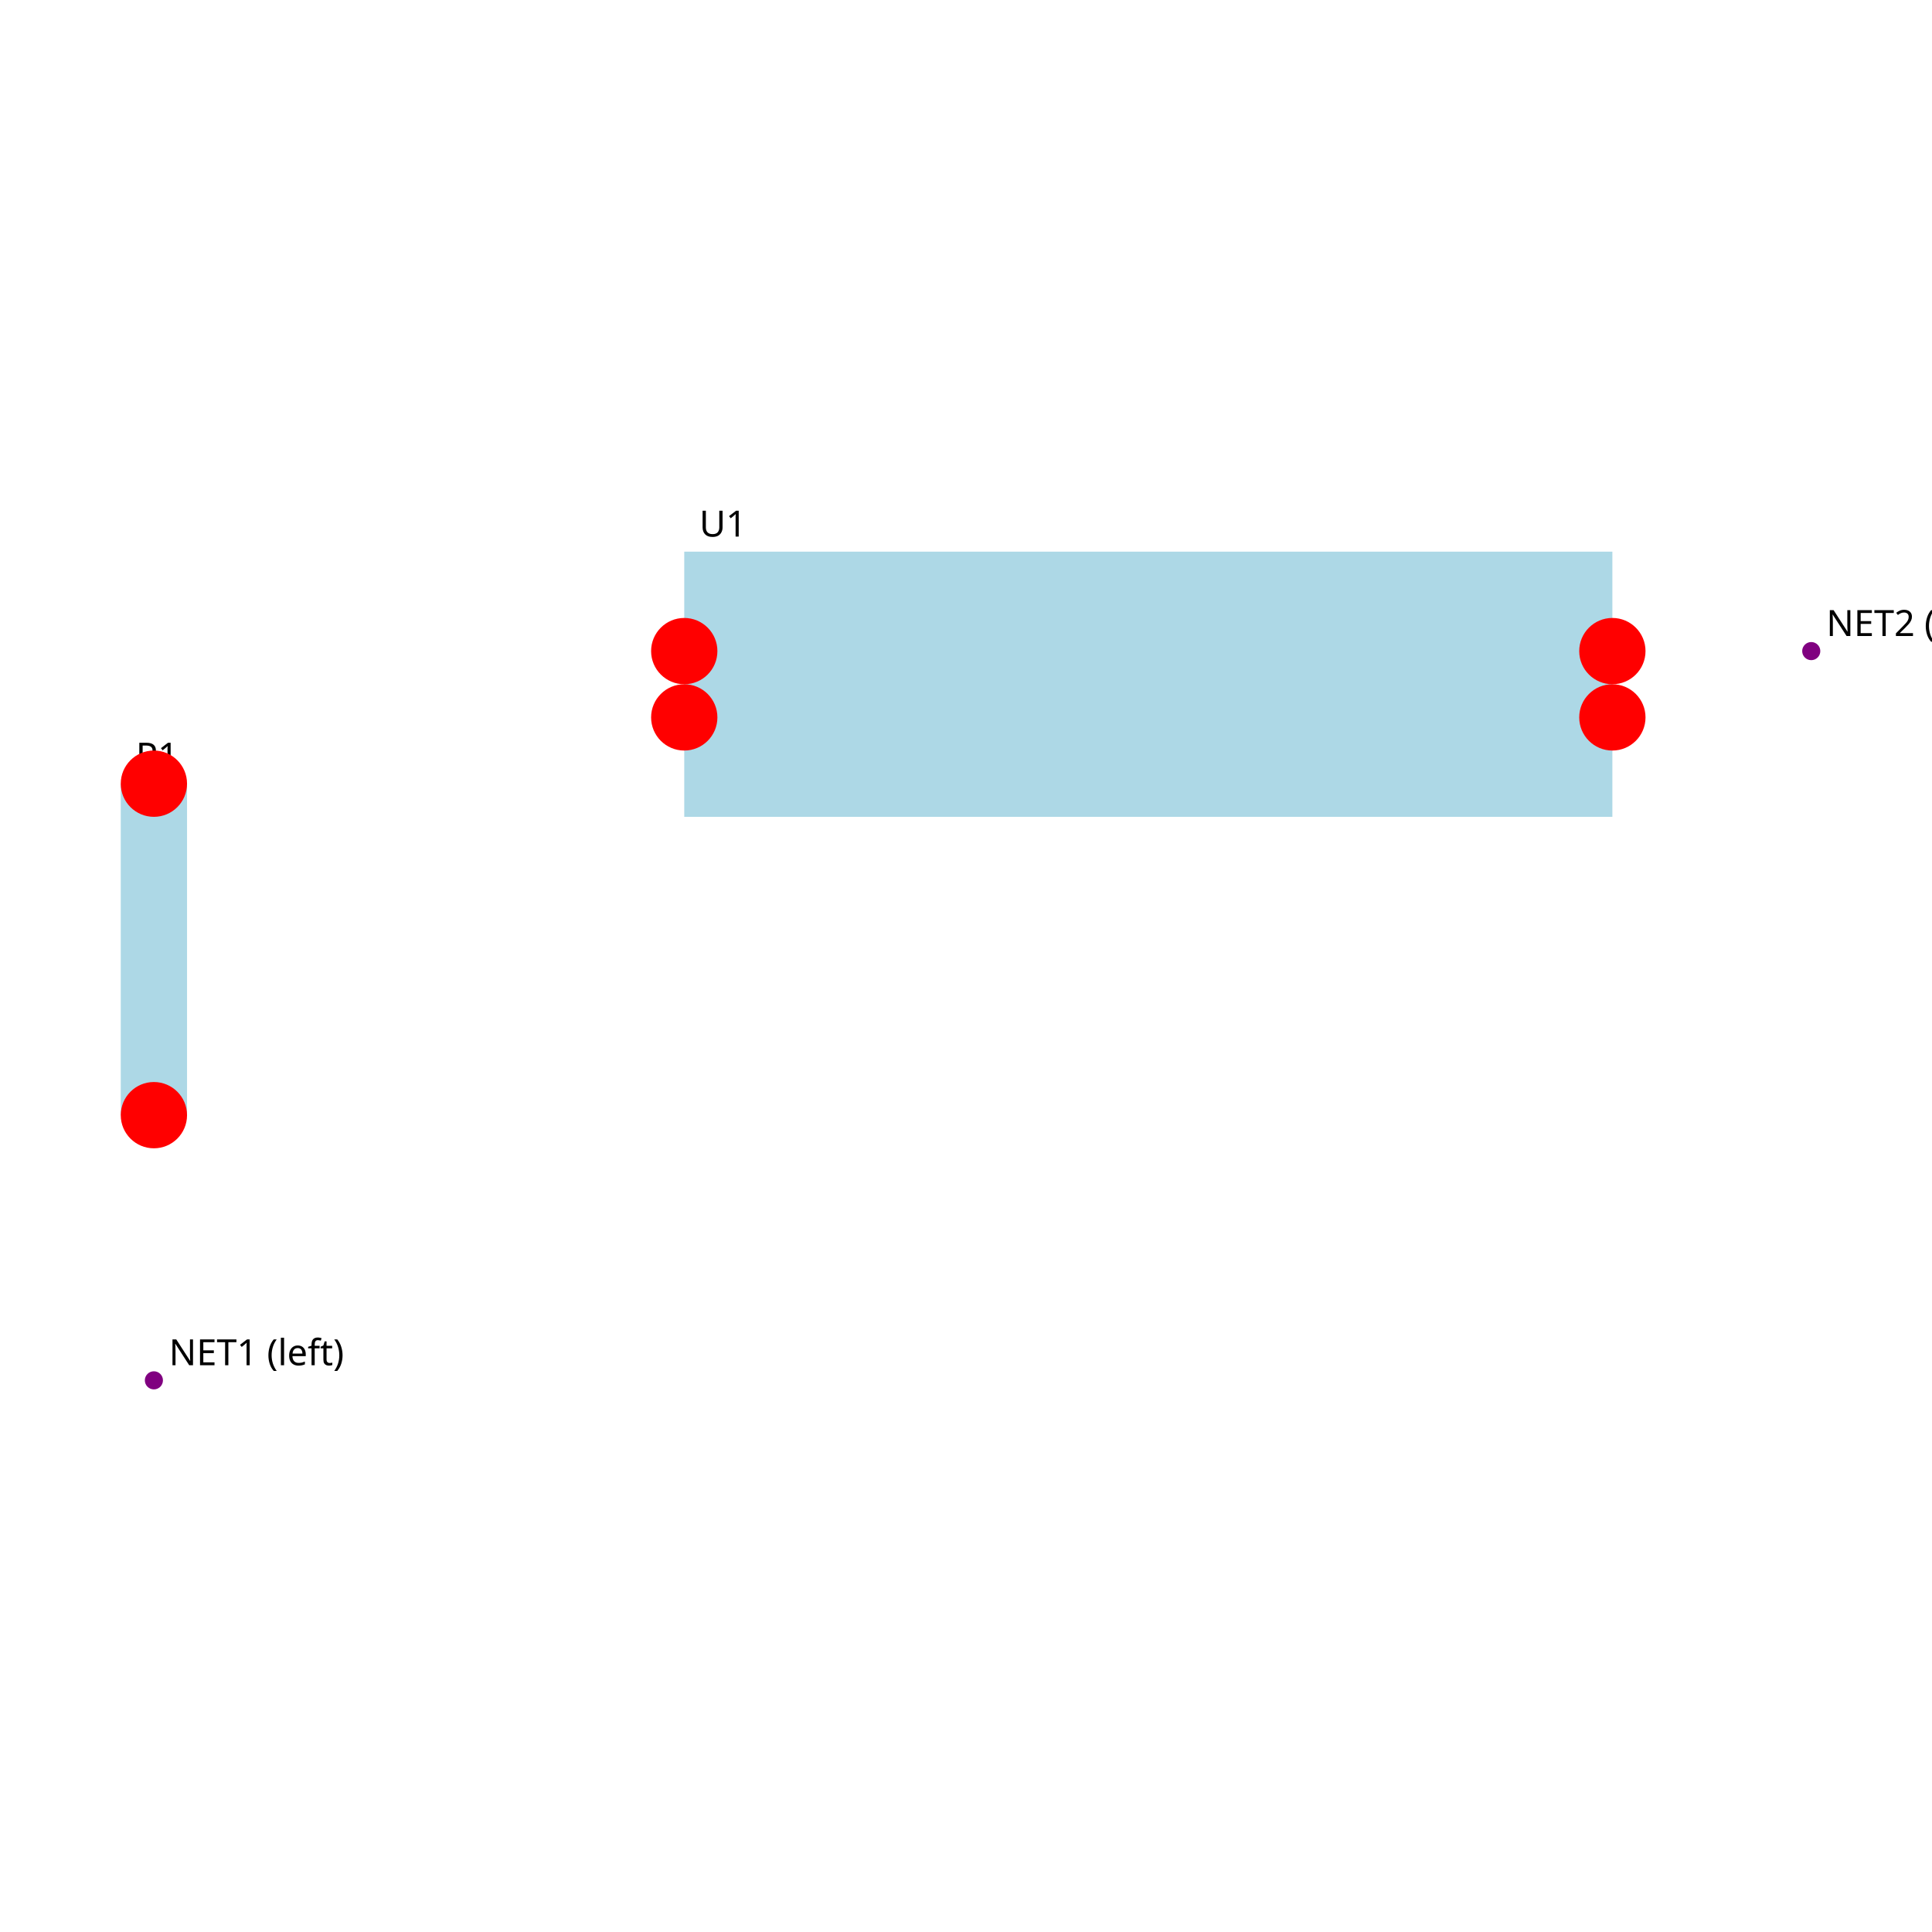
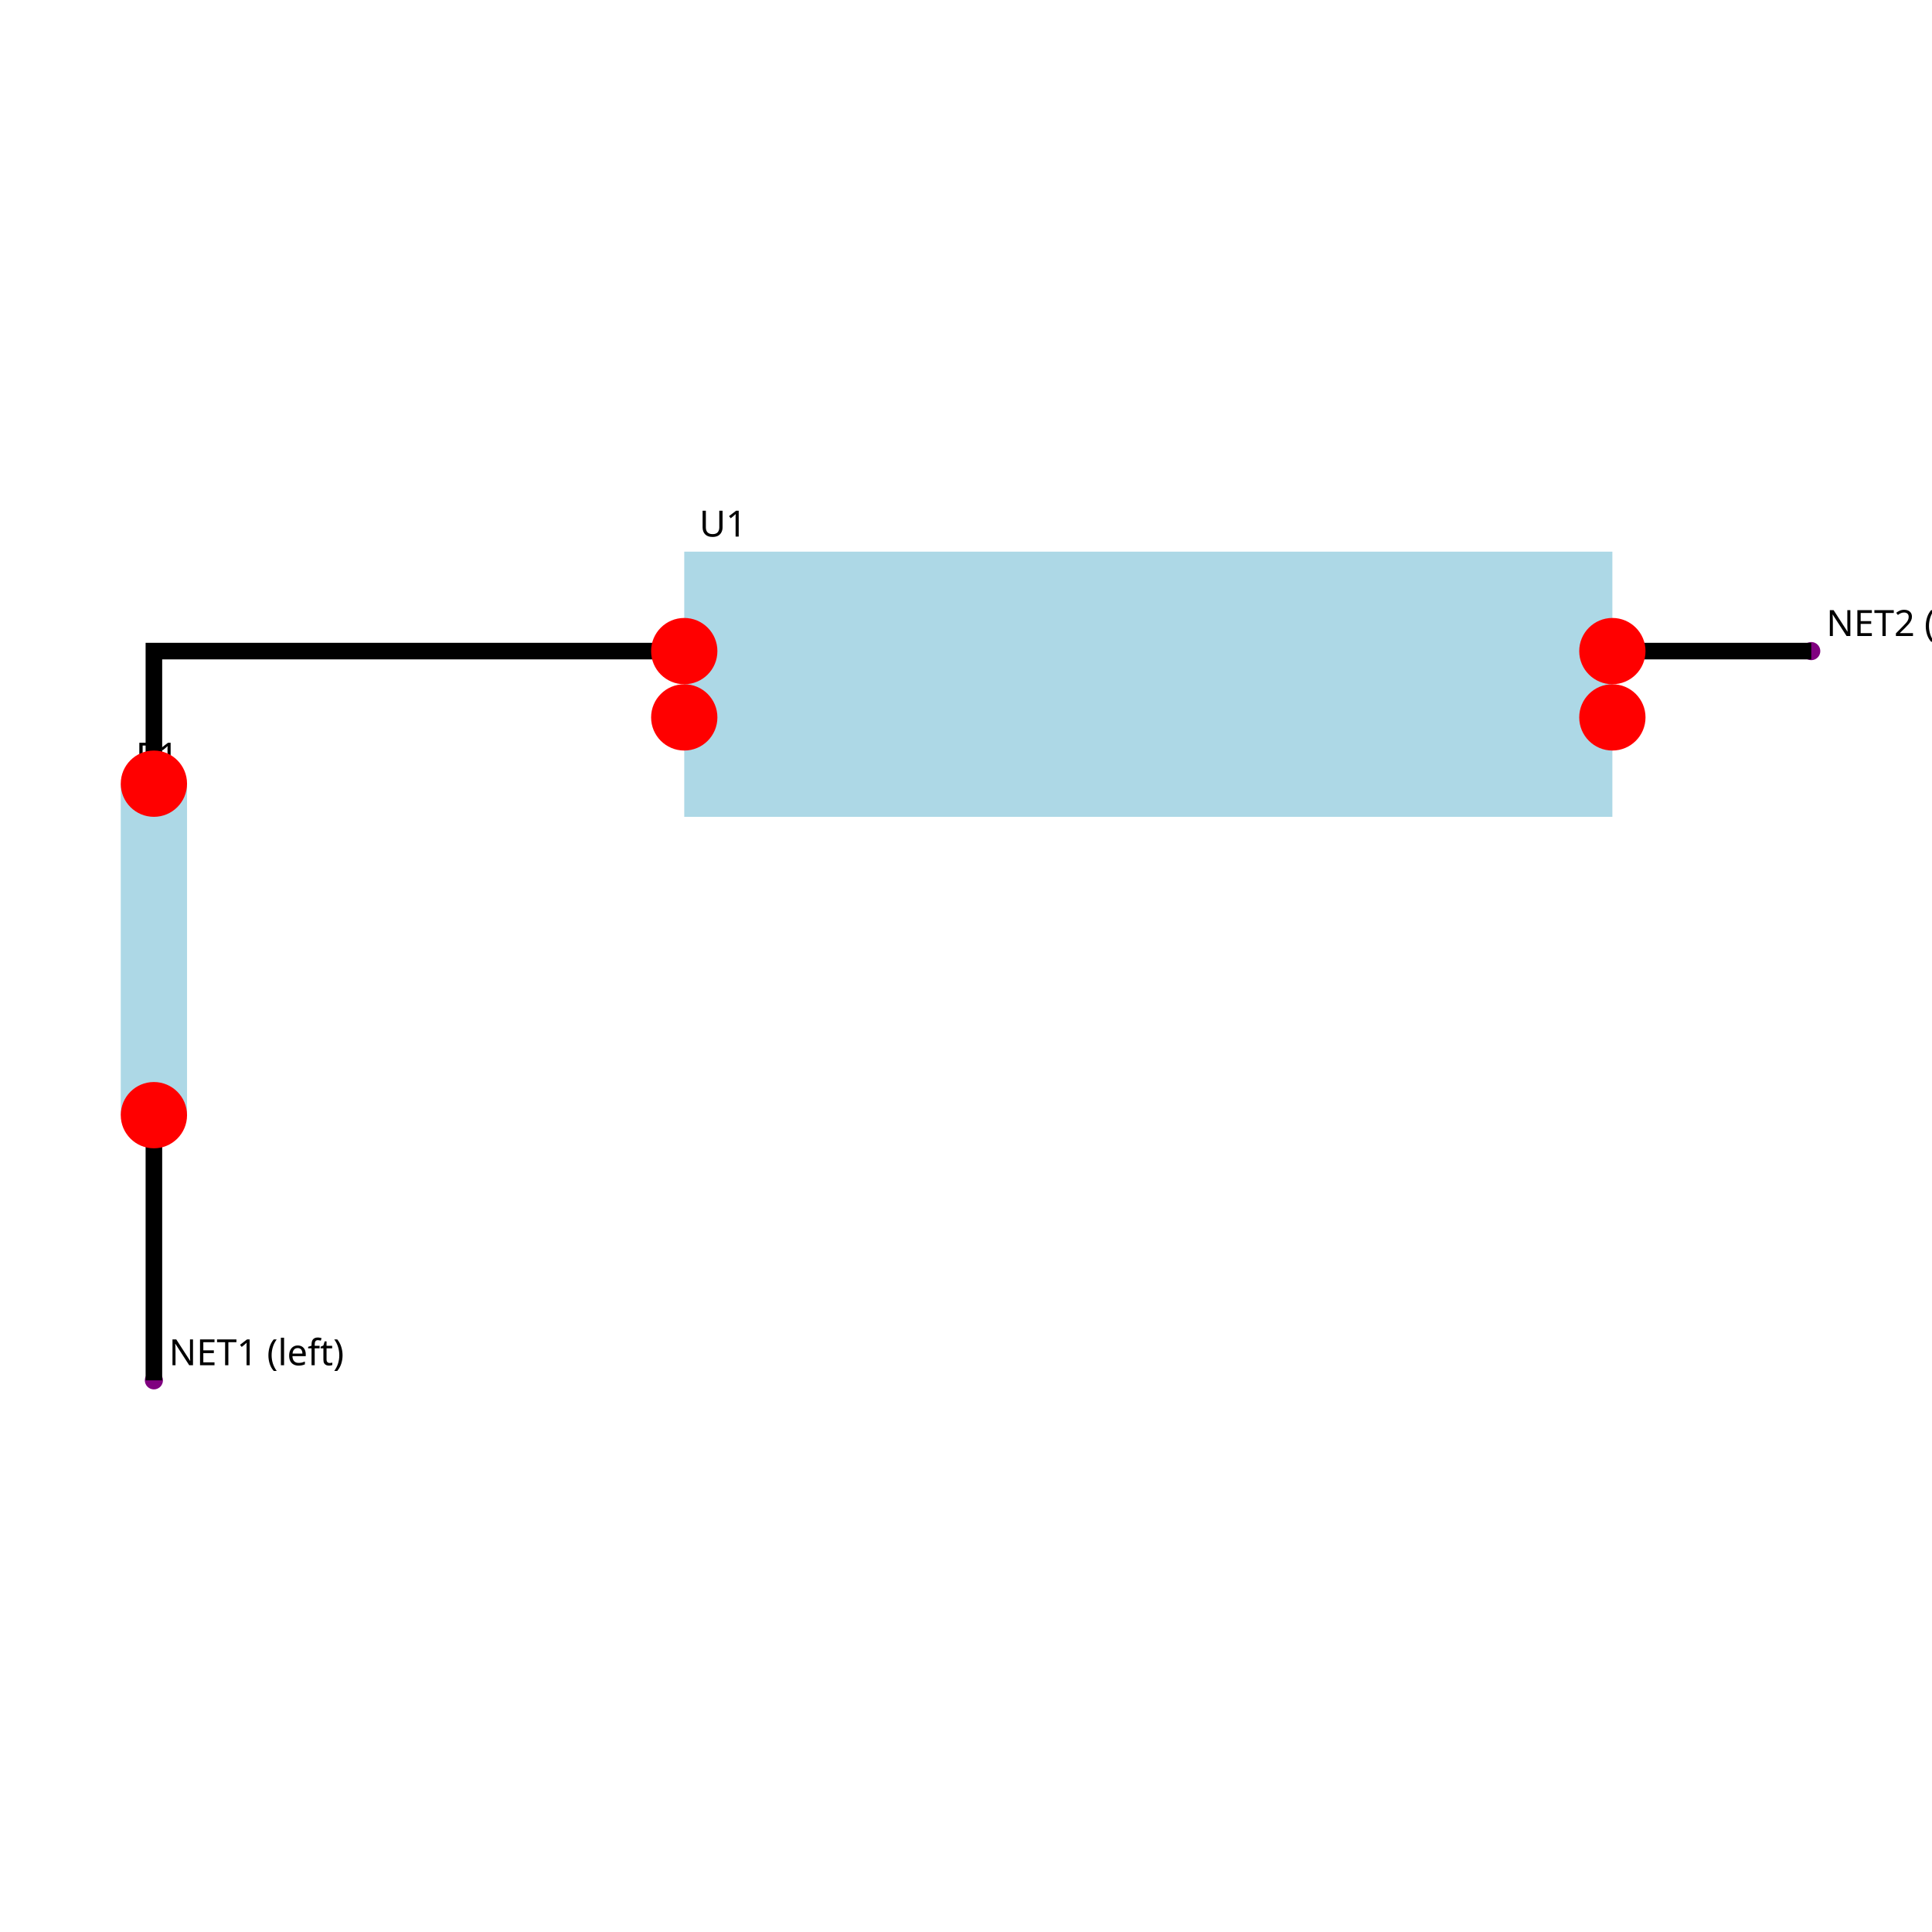
<svg xmlns="http://www.w3.org/2000/svg" width="640" height="640" viewBox="0 0 640 640">
  <rect width="100%" height="100%" fill="white" />
  <g>
    <circle data-type="point" data-label="NET1 (left)" data-x="-3.2" data-y="0.4" cx="50.98" cy="457.255" r="3" fill="purple" />
    <text x="55.98" y="452.255" font-family="sans-serif" font-size="12">NET1 (left)</text>
  </g>
  <g>
    <circle data-type="point" data-label="NET2 (left)" data-x="1.8" data-y="2.6" cx="600" cy="215.686" r="3" fill="purple" />
    <text x="605" y="210.686" font-family="sans-serif" font-size="12">NET2 (left)</text>
+   </g>
+   <g>
+     <polyline data-points="-3.2,2.2 -3.2,2.6 -3.2,2.6 -2.4000000000000004,2.6 -2.4000000000000004,2.6 -1.6,2.6" data-type="line" data-label="" points="50.98,259.608 50.98,215.686 50.98,215.686 138.824,215.686 138.824,215.686 226.667,215.686" fill="none" stroke="black" stroke-width="5.49" />
+   </g>
+   <g>
+     <polyline data-points="-3.2,1.2 -3.2,0.4" data-type="line" data-label="" points="50.98,369.412 50.98,457.255" fill="none" stroke="black" stroke-width="5.49" />
+   </g>
+   <g>
+     <polyline data-points="-1.6,2.6 1.8000000000000003,2.6" data-type="line" data-label="" points="226.667,215.686 600,215.686" fill="none" stroke="black" stroke-width="5.49" />
  </g>
  <g>
    <rect data-type="rect" data-label="U1" data-x="-0.20000000000000018" data-y="2.5000000000000004" x="226.667" y="182.745" width="307.451" height="87.843" fill="lightblue" stroke="black" stroke-width="0.009" />
    <text x="231.667" y="177.745" font-family="sans-serif" font-size="12" fill="black">U1</text>
  </g>
  <g>
    <rect data-type="rect" data-label="P1" data-x="-3.2" data-y="1.7" x="40" y="259.608" width="21.961" height="109.804" fill="lightblue" stroke="black" stroke-width="0.009" />
    <text x="45" y="254.608" font-family="sans-serif" font-size="12" fill="black">P1</text>
  </g>
  <circle data-type="circle" data-label="" data-x="-1.6" data-y="2.6" cx="226.667" cy="215.686" r="10.98" fill="red" stroke="black" stroke-width="0.009" />
  <circle data-type="circle" data-label="" data-x="-1.6" data-y="2.4000000000000004" cx="226.667" cy="237.647" r="10.98" fill="red" stroke="black" stroke-width="0.009" />
  <circle data-type="circle" data-label="" data-x="1.2000000000000002" data-y="2.6" cx="534.118" cy="215.686" r="10.98" fill="red" stroke="black" stroke-width="0.009" />
  <circle data-type="circle" data-label="" data-x="1.2000000000000002" data-y="2.4000000000000004" cx="534.118" cy="237.647" r="10.98" fill="red" stroke="black" stroke-width="0.009" />
  <circle data-type="circle" data-label="" data-x="-3.2" data-y="1.2" cx="50.98" cy="369.412" r="10.98" fill="red" stroke="black" stroke-width="0.009" />
  <circle data-type="circle" data-label="" data-x="-3.2" data-y="2.2" cx="50.98" cy="259.608" r="10.98" fill="red" stroke="black" stroke-width="0.009" />
  <g id="crosshair" style="display: none">
    <line id="crosshair-h" y1="0" y2="640" stroke="#666" stroke-width="0.5" />
    <line id="crosshair-v" x1="0" x2="640" stroke="#666" stroke-width="0.5" />
    <text id="coordinates" font-family="monospace" font-size="12" fill="#666" />
  </g>
</svg>
